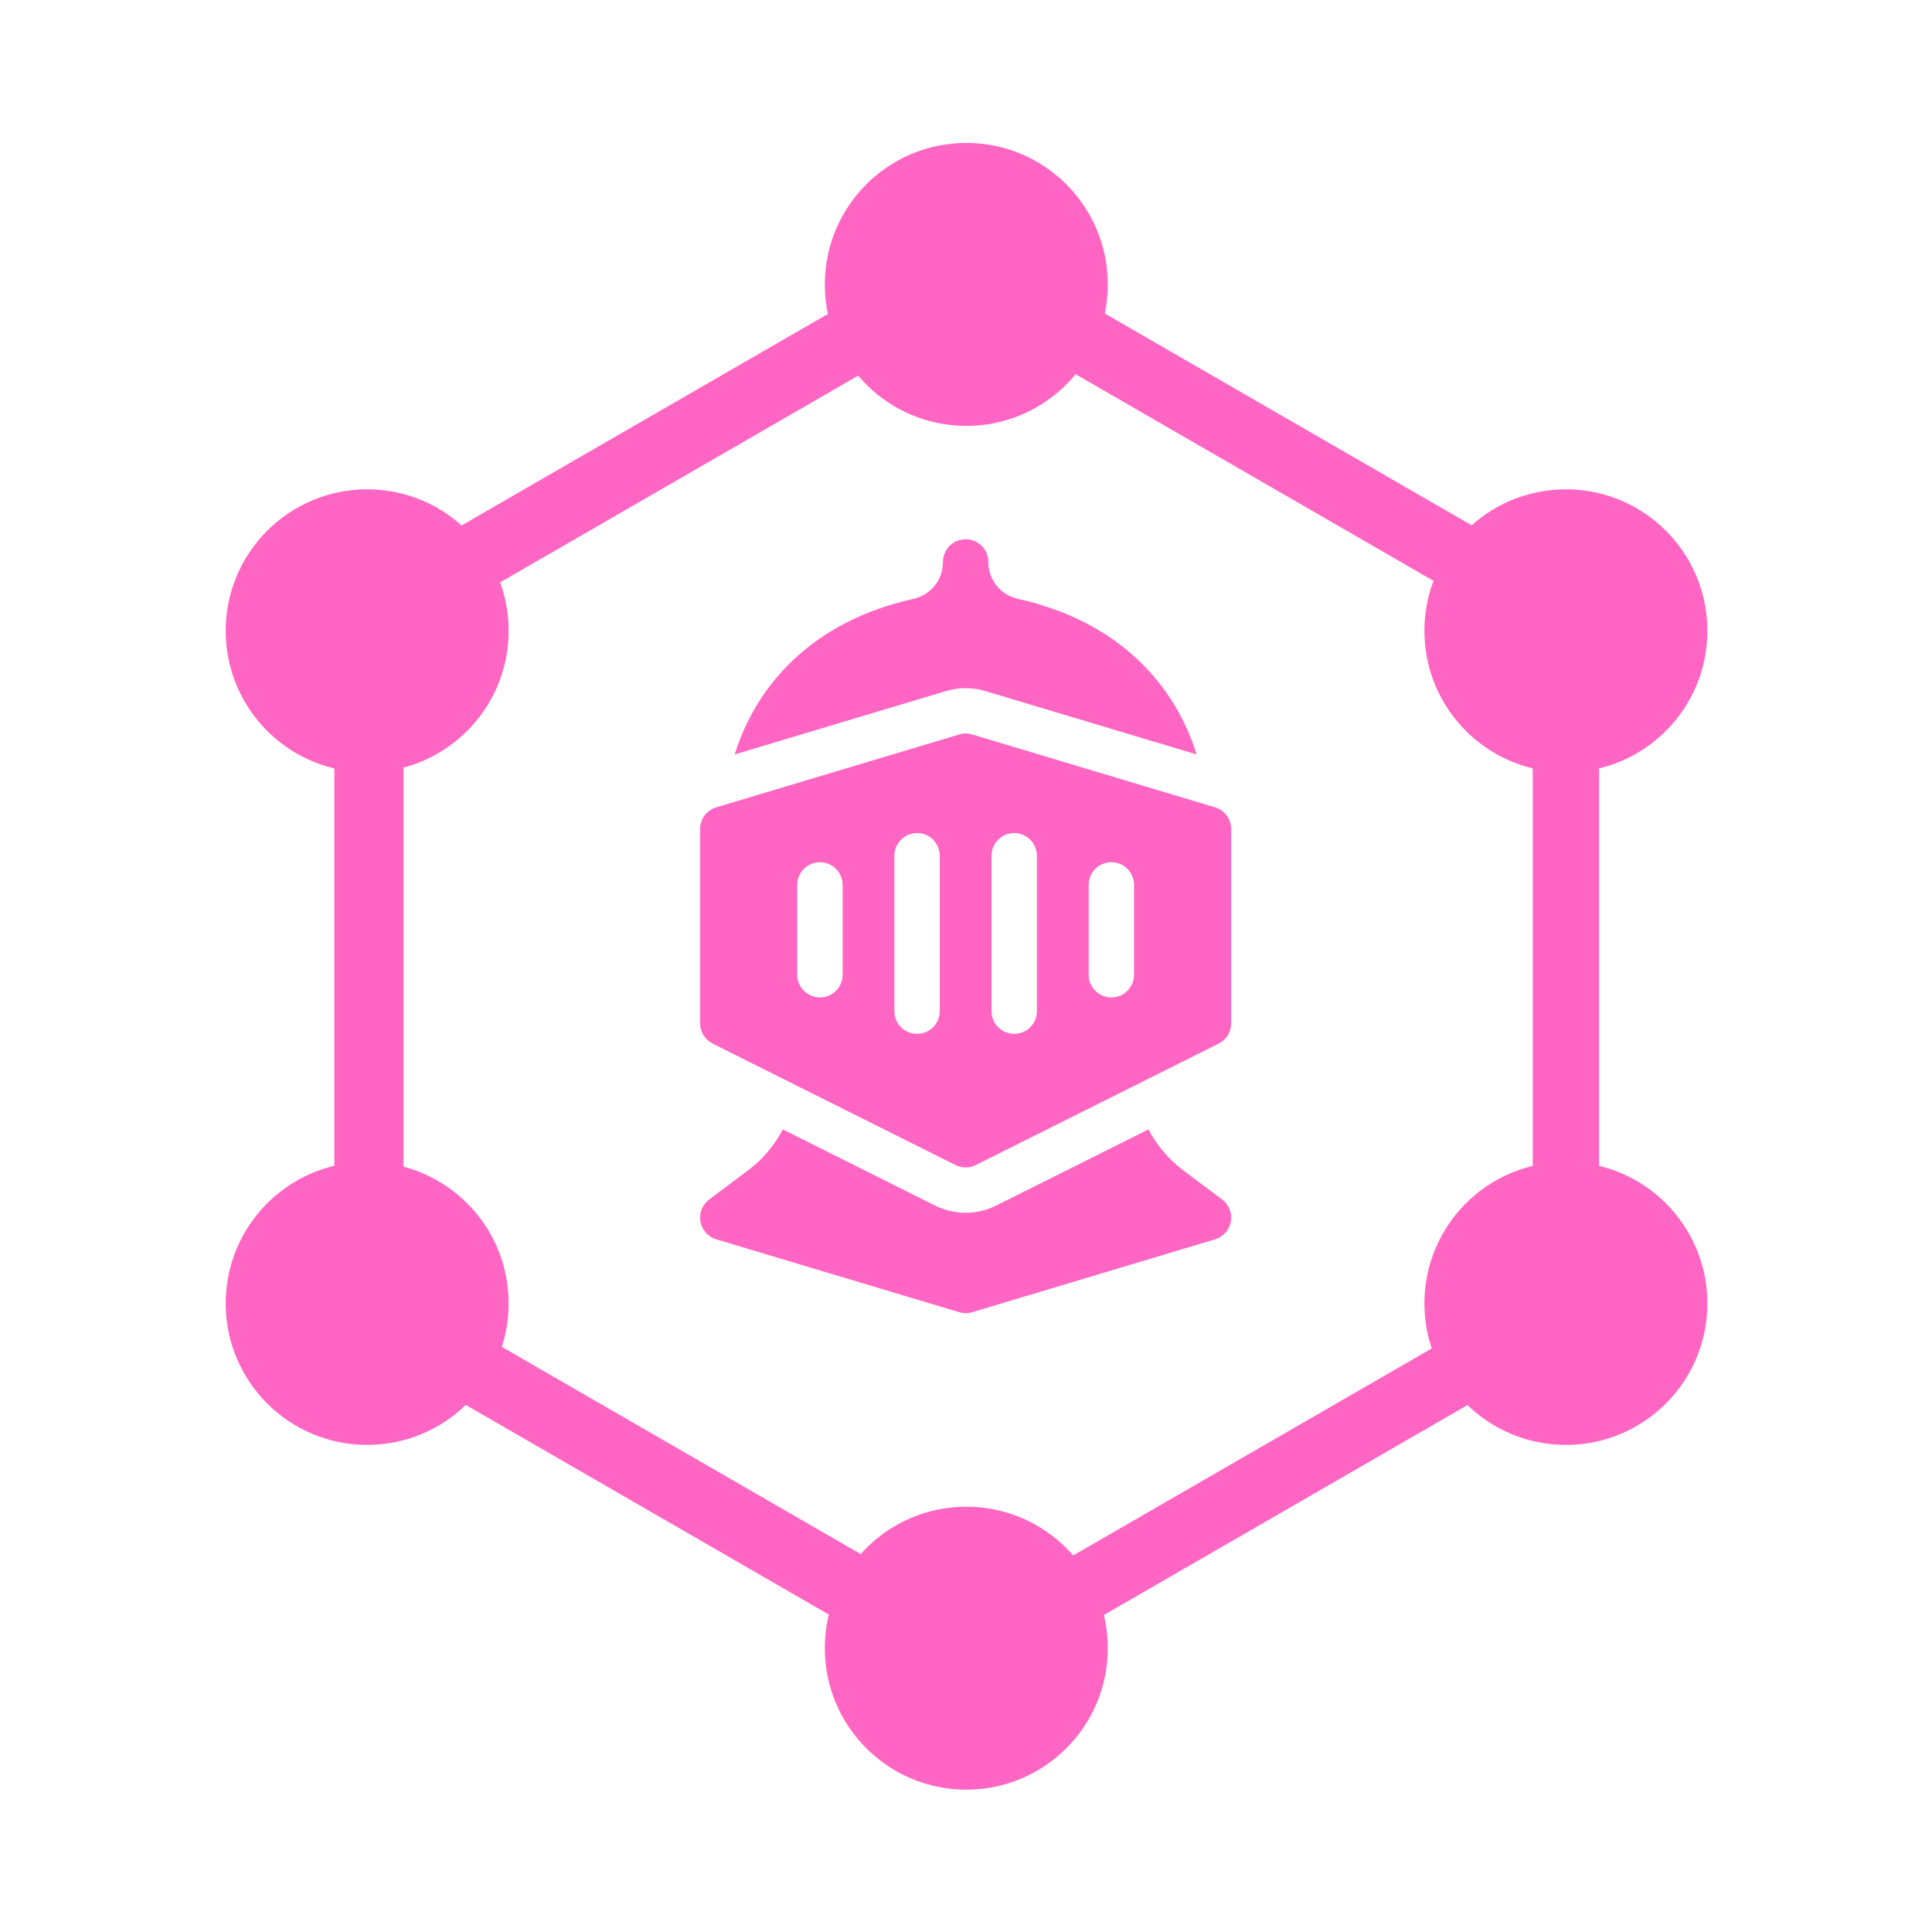
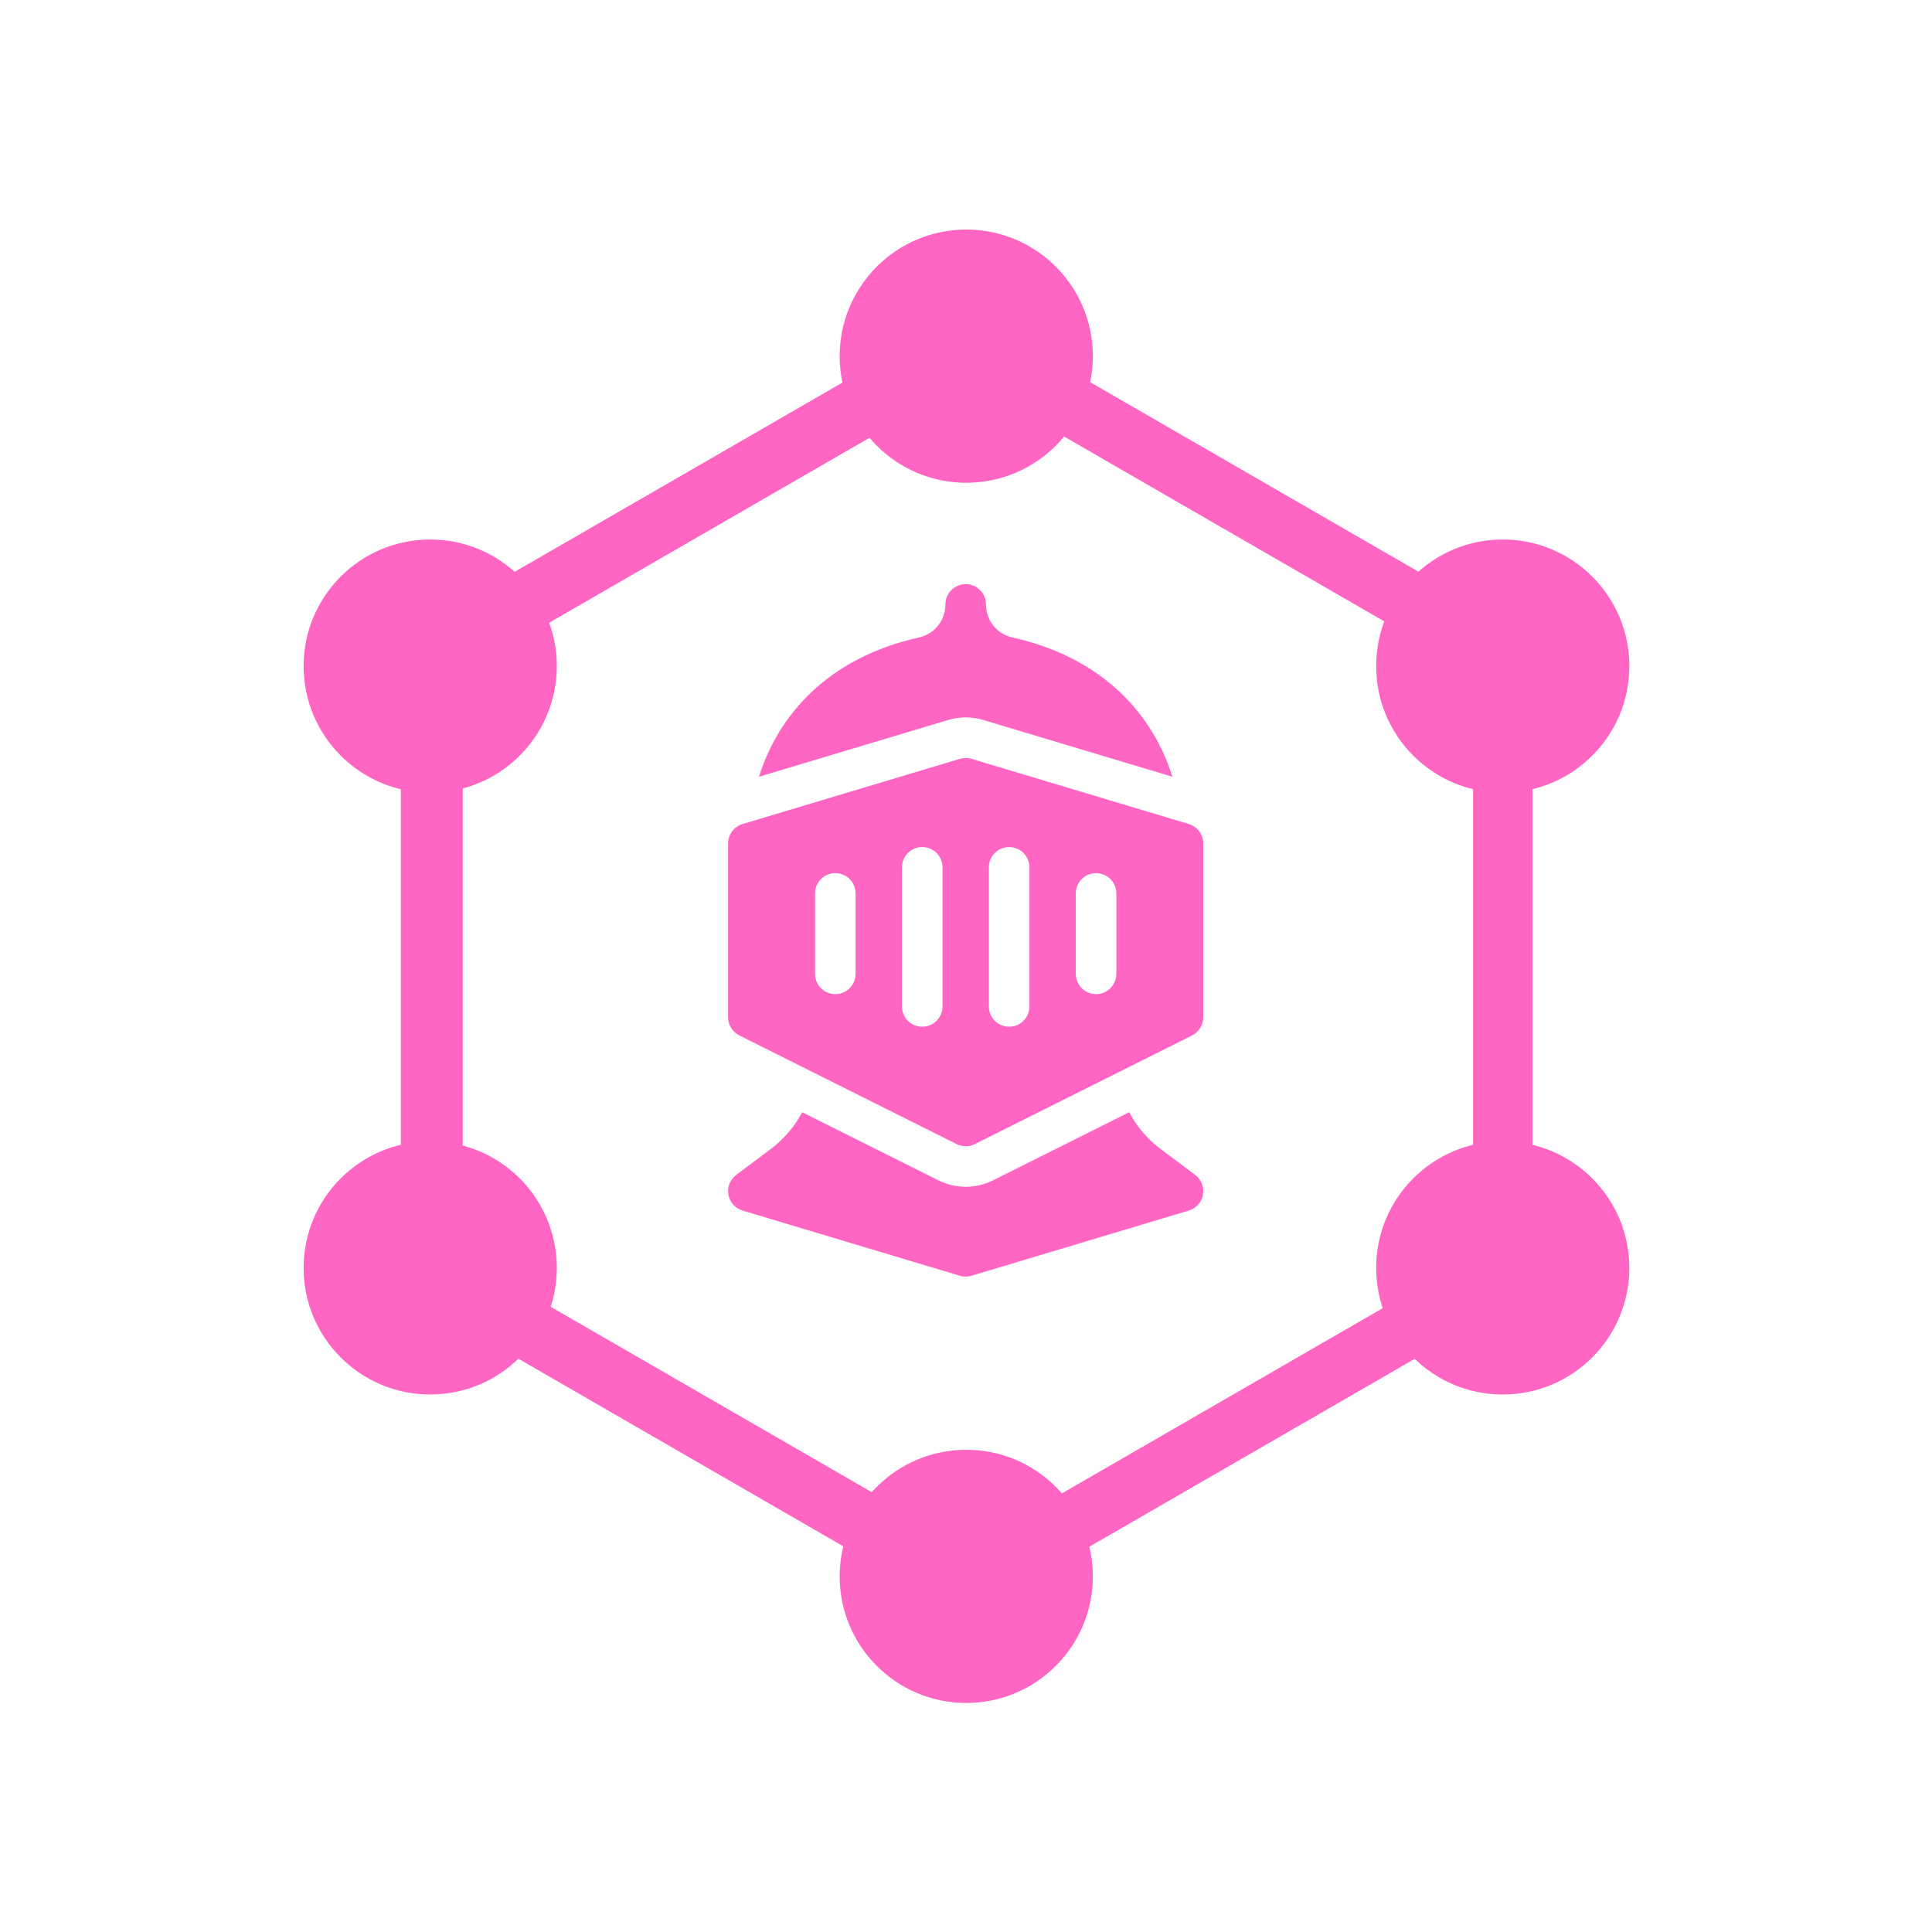
- <svg xmlns="http://www.w3.org/2000/svg" width="500" zoomAndPan="magnify" viewBox="-20 -25 415 425" height="500" preserveAspectRatio="xMidYMid meet" version="1.0">
+ <svg xmlns="http://www.w3.org/2000/svg" width="500" zoomAndPan="magnify" viewBox="-50 -50 475 475" height="500" preserveAspectRatio="xMidYMid meet" version="1.0">
  <defs>
    <clipPath id="b8dcc7e3ec">
      <path d="M 136 93.617 L 239 93.617 L 239 141 L 136 141 Z M 136 93.617 " clip-rule="nonzero" />
    </clipPath>
    <clipPath id="10e05e3f40">
      <path d="M 129 223 L 246 223 L 246 263.867 L 129 263.867 Z M 129 223 " clip-rule="nonzero" />
    </clipPath>
    <clipPath id="86c3a877f9">
      <path d="M 156.441 6.441 L 218.691 6.441 L 218.691 68.691 L 156.441 68.691 Z M 156.441 6.441 " clip-rule="nonzero" />
    </clipPath>
    <clipPath id="ca44335135">
      <path d="M 156.441 306.441 L 218.691 306.441 L 218.691 368.691 L 156.441 368.691 Z M 156.441 306.441 " clip-rule="nonzero" />
    </clipPath>
    <clipPath id="4a35ae4c00">
      <path d="M 288.34 82.641 L 350.59 82.641 L 350.59 144.891 L 288.34 144.891 Z M 288.34 82.641 " clip-rule="nonzero" />
    </clipPath>
    <clipPath id="06d804439f">
      <path d="M 288.34 230.602 L 350.59 230.602 L 350.59 292.852 L 288.34 292.852 Z M 288.34 230.602 " clip-rule="nonzero" />
    </clipPath>
    <clipPath id="bbcf3bc4da">
      <path d="M 24.645 230.602 L 86.895 230.602 L 86.895 292.852 L 24.645 292.852 Z M 24.645 230.602 " clip-rule="nonzero" />
    </clipPath>
    <clipPath id="80488f6829">
      <path d="M 24.645 82.641 L 86.895 82.641 L 86.895 144.891 L 24.645 144.891 Z M 24.645 82.641 " clip-rule="nonzero" />
    </clipPath>
  </defs>
  <g clip-path="url(#b8dcc7e3ec)">
    <path fill="#ff66c4" d="M 187.422 126.379 C 188.879 126.379 190.324 126.594 191.723 127.012 L 238.234 140.965 C 233.609 126.062 221.539 111.77 198.934 106.738 C 195.09 105.883 192.41 102.539 192.41 98.602 C 192.41 95.848 190.176 93.617 187.422 93.617 C 184.668 93.617 182.434 95.852 182.434 98.605 C 182.434 102.539 179.75 105.883 175.914 106.734 C 153.281 111.777 141.234 126.094 136.613 140.965 L 183.121 127.012 C 184.516 126.594 185.965 126.379 187.422 126.379 Z M 187.422 126.379 " fill-opacity="1" fill-rule="nonzero" />
  </g>
  <path fill="#ff66c4" d="M 242.281 152.594 L 188.855 136.566 C 187.918 136.285 186.922 136.285 185.988 136.566 L 132.562 152.594 C 130.453 153.227 129.008 155.168 129.008 157.371 L 129.008 200.109 C 129.008 202 130.074 203.727 131.766 204.57 L 185.191 231.285 C 185.895 231.637 186.656 231.812 187.422 231.812 C 188.188 231.812 188.949 231.637 189.652 231.285 L 243.078 204.57 C 244.766 203.727 245.832 202 245.832 200.109 L 245.832 157.371 C 245.832 155.168 244.391 153.227 242.281 152.594 Z M 160.355 189.426 C 160.355 192.18 158.121 194.414 155.367 194.414 C 152.613 194.414 150.379 192.18 150.379 189.426 L 150.379 169.66 C 150.379 166.906 152.613 164.672 155.367 164.672 C 158.121 164.672 160.355 166.906 160.355 169.66 Z M 181.723 197.441 C 181.723 200.195 179.492 202.426 176.734 202.426 C 173.98 202.426 171.746 200.195 171.746 197.441 L 171.746 163.246 C 171.746 160.492 173.98 158.262 176.734 158.262 C 179.492 158.262 181.723 160.492 181.723 163.246 Z M 203.094 197.441 C 203.094 200.195 200.859 202.426 198.105 202.426 C 195.352 202.426 193.117 200.195 193.117 197.441 L 193.117 163.246 C 193.117 160.492 195.352 158.262 198.105 158.262 C 200.859 158.262 203.094 160.492 203.094 163.246 Z M 224.465 189.426 C 224.465 192.18 222.23 194.414 219.477 194.414 C 216.723 194.414 214.488 192.18 214.488 189.426 L 214.488 169.66 C 214.488 166.906 216.723 164.672 219.477 164.672 C 222.23 164.672 224.465 166.906 224.465 169.66 Z M 224.465 189.426 " fill-opacity="1" fill-rule="nonzero" />
  <g clip-path="url(#10e05e3f40)">
    <path fill="#ff66c4" d="M 243.836 238.859 C 243.836 238.859 239.832 235.859 235.289 232.449 C 232.07 230.035 229.469 226.941 227.625 223.453 L 194.113 240.207 C 192.047 241.242 189.73 241.785 187.422 241.785 C 185.109 241.785 182.797 241.242 180.73 240.207 L 147.219 223.453 C 145.371 226.941 142.77 230.035 139.551 232.449 L 131.004 238.859 C 129.496 239.988 128.754 241.871 129.086 243.723 C 129.414 245.578 130.762 247.086 132.562 247.629 L 185.988 263.656 C 186.457 263.797 186.938 263.867 187.422 263.867 C 187.902 263.867 188.387 263.797 188.855 263.656 L 242.281 247.629 C 244.082 247.086 245.43 245.578 245.758 243.723 C 246.086 241.871 245.344 239.988 243.836 238.859 Z M 243.836 238.859 " fill-opacity="1" fill-rule="nonzero" />
  </g>
  <g clip-path="url(#86c3a877f9)">
    <path fill="#ff66c4" d="M 187.566 6.441 C 170.375 6.441 156.441 20.375 156.441 37.566 C 156.441 54.758 170.375 68.691 187.566 68.691 C 204.758 68.691 218.691 54.758 218.691 37.566 C 218.691 20.375 204.758 6.441 187.566 6.441 " fill-opacity="1" fill-rule="nonzero" />
  </g>
  <g clip-path="url(#ca44335135)">
    <path fill="#ff66c4" d="M 187.566 306.441 C 170.375 306.441 156.441 320.375 156.441 337.566 C 156.441 354.758 170.375 368.691 187.566 368.691 C 204.758 368.691 218.691 354.758 218.691 337.566 C 218.691 320.375 204.758 306.441 187.566 306.441 " fill-opacity="1" fill-rule="nonzero" />
  </g>
  <g clip-path="url(#4a35ae4c00)">
    <path fill="#ff66c4" d="M 319.465 82.641 C 302.273 82.641 288.34 96.578 288.34 113.766 C 288.34 130.957 302.273 144.891 319.465 144.891 C 336.652 144.891 350.59 130.957 350.59 113.766 C 350.59 96.578 336.652 82.641 319.465 82.641 " fill-opacity="1" fill-rule="nonzero" />
  </g>
  <g clip-path="url(#06d804439f)">
    <path fill="#ff66c4" d="M 319.465 230.602 C 302.273 230.602 288.34 244.535 288.34 261.727 C 288.34 278.918 302.273 292.852 319.465 292.852 C 336.652 292.852 350.59 278.918 350.59 261.727 C 350.59 244.535 336.652 230.602 319.465 230.602 " fill-opacity="1" fill-rule="nonzero" />
  </g>
  <g clip-path="url(#bbcf3bc4da)">
    <path fill="#ff66c4" d="M 55.77 230.602 C 38.582 230.602 24.645 244.535 24.645 261.727 C 24.645 278.918 38.582 292.852 55.77 292.852 C 72.961 292.852 86.895 278.918 86.895 261.727 C 86.895 244.535 72.961 230.602 55.77 230.602 " fill-opacity="1" fill-rule="nonzero" />
  </g>
  <g clip-path="url(#80488f6829)">
    <path fill="#ff66c4" d="M 55.77 82.641 C 38.582 82.641 24.645 96.578 24.645 113.766 C 24.645 130.957 38.582 144.891 55.77 144.891 C 72.961 144.891 86.895 130.957 86.895 113.766 C 86.895 96.578 72.961 82.641 55.77 82.641 " fill-opacity="1" fill-rule="nonzero" />
  </g>
  <path fill="#ff66c4" d="M 187.66 26.426 L 326.77 106.742 L 326.77 267.371 L 187.66 347.688 L 48.551 267.371 L 48.551 106.742 Z M 63.762 115.379 L 63.762 258.797 L 187.965 330.508 L 312.168 258.797 L 312.168 115.379 L 187.965 43.672 Z M 63.762 115.379 " fill-opacity="1" fill-rule="nonzero" />
</svg>
